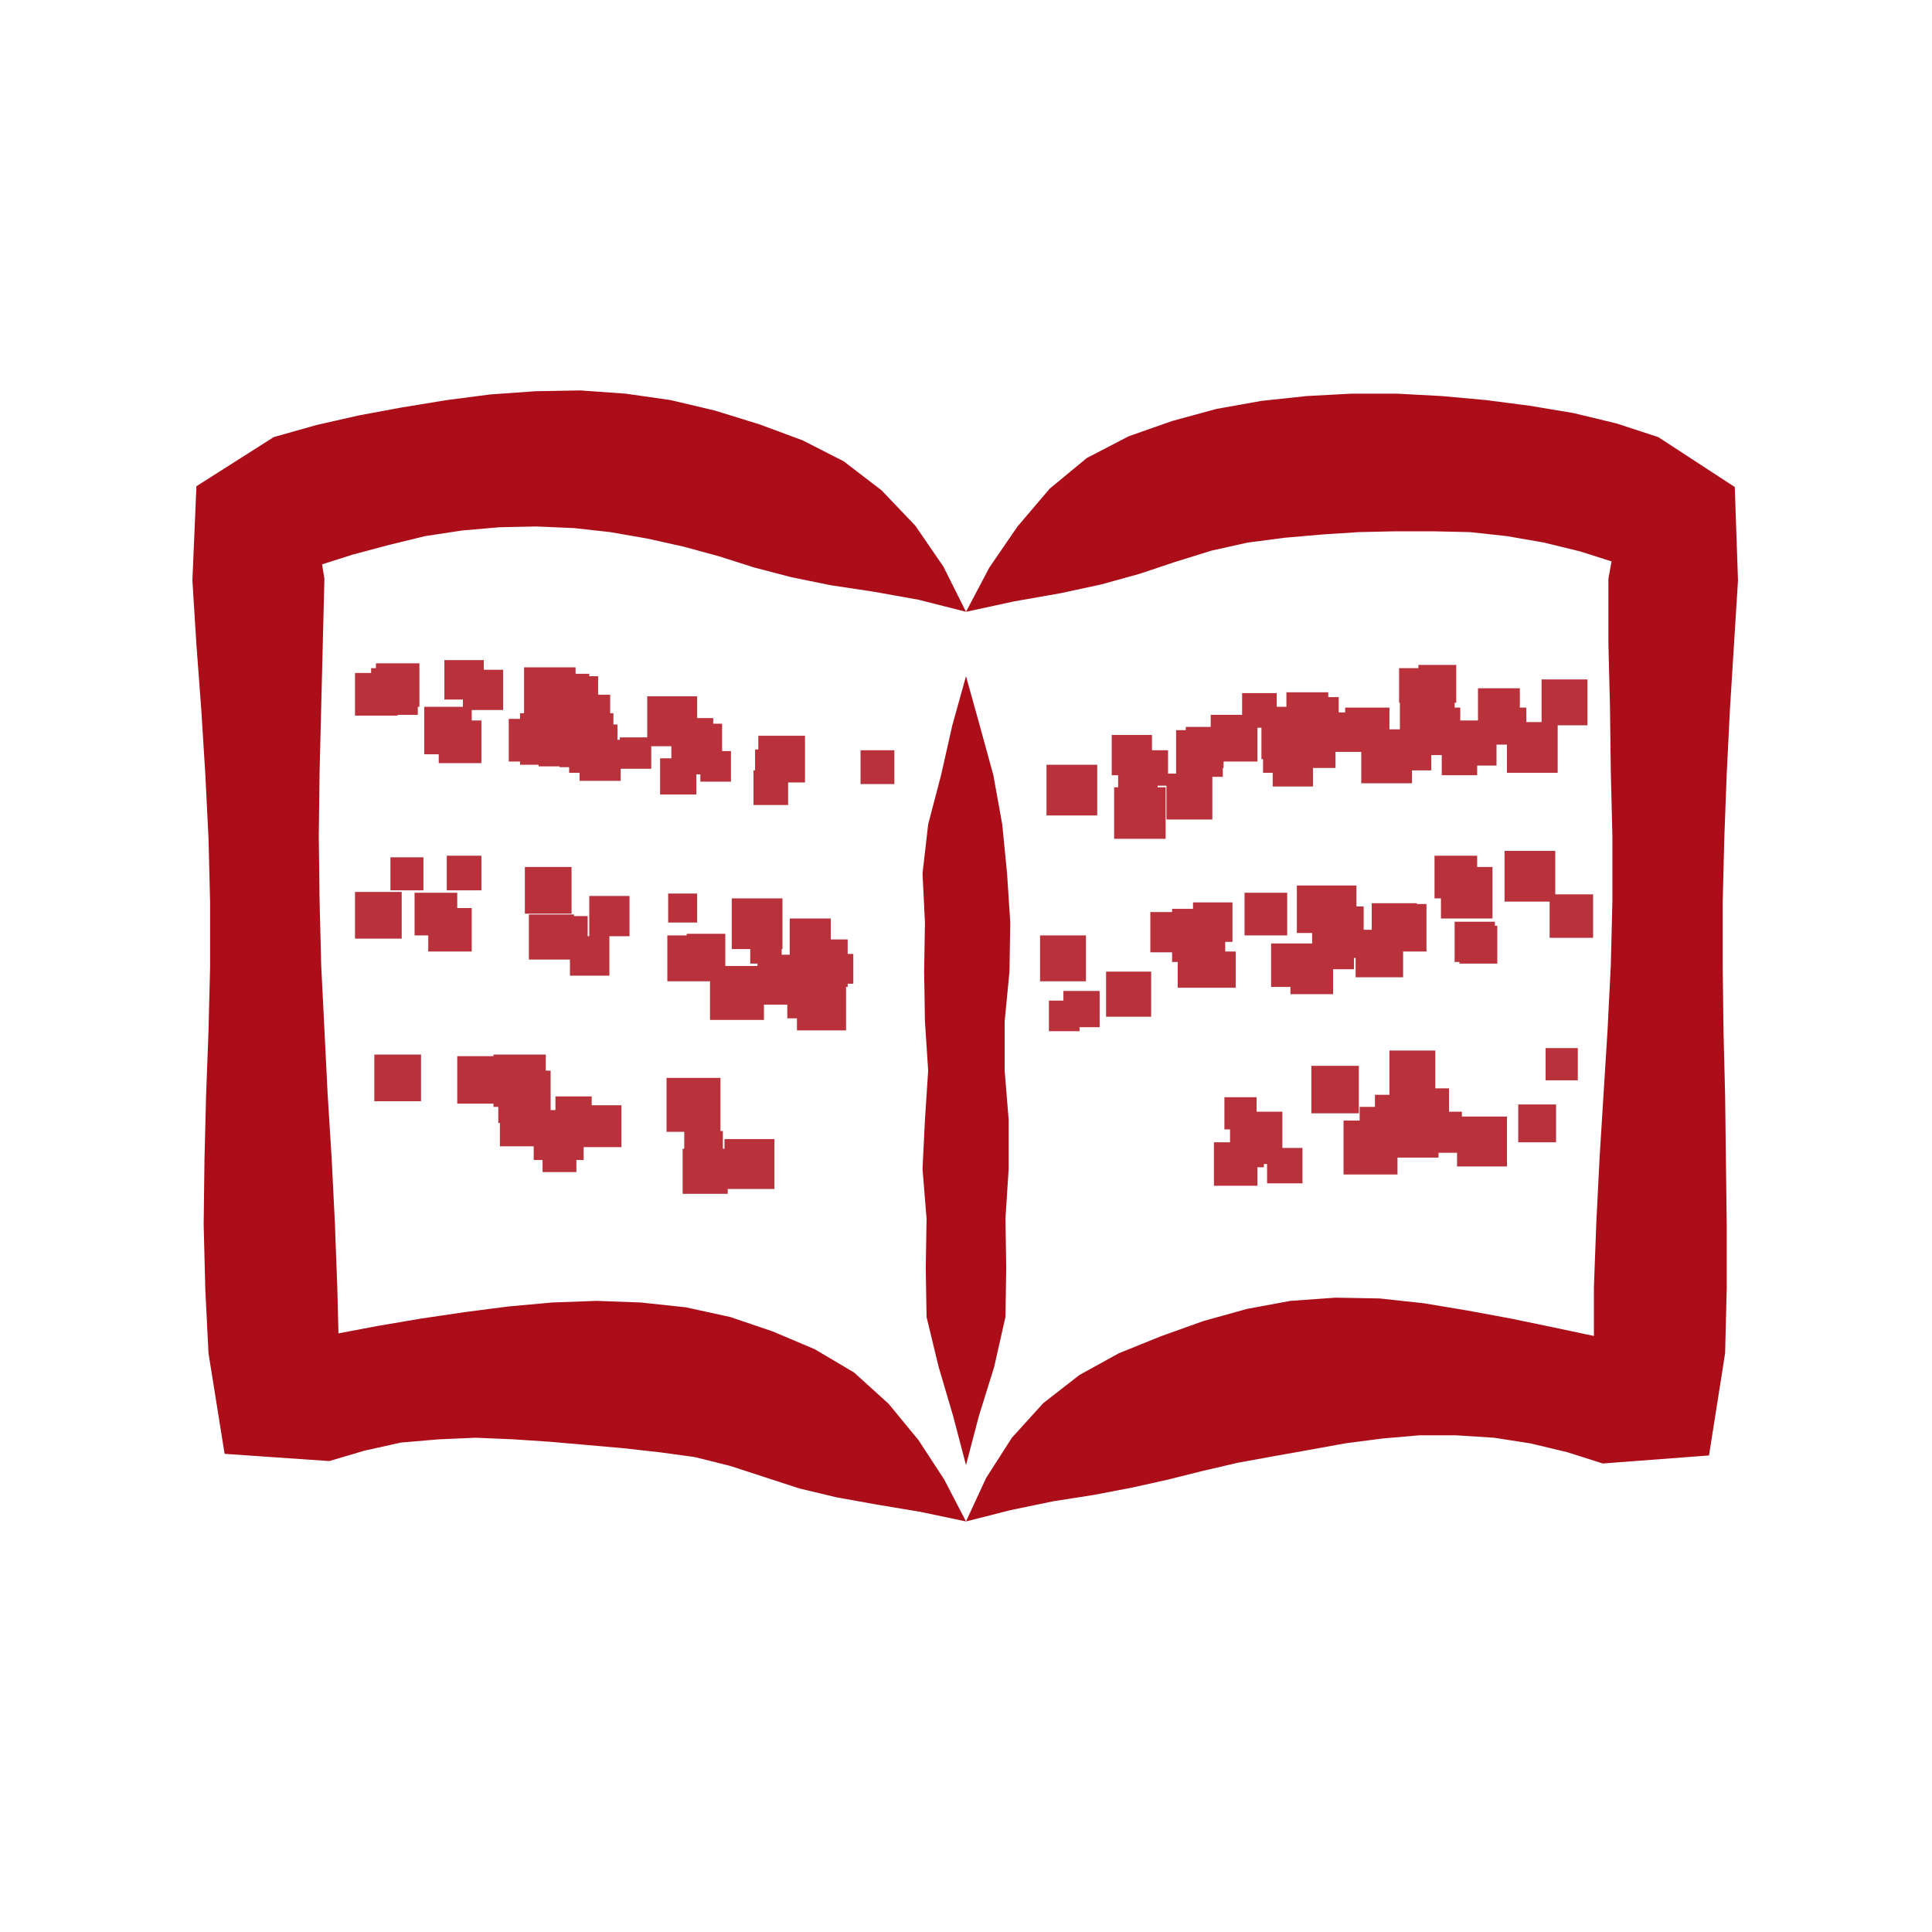
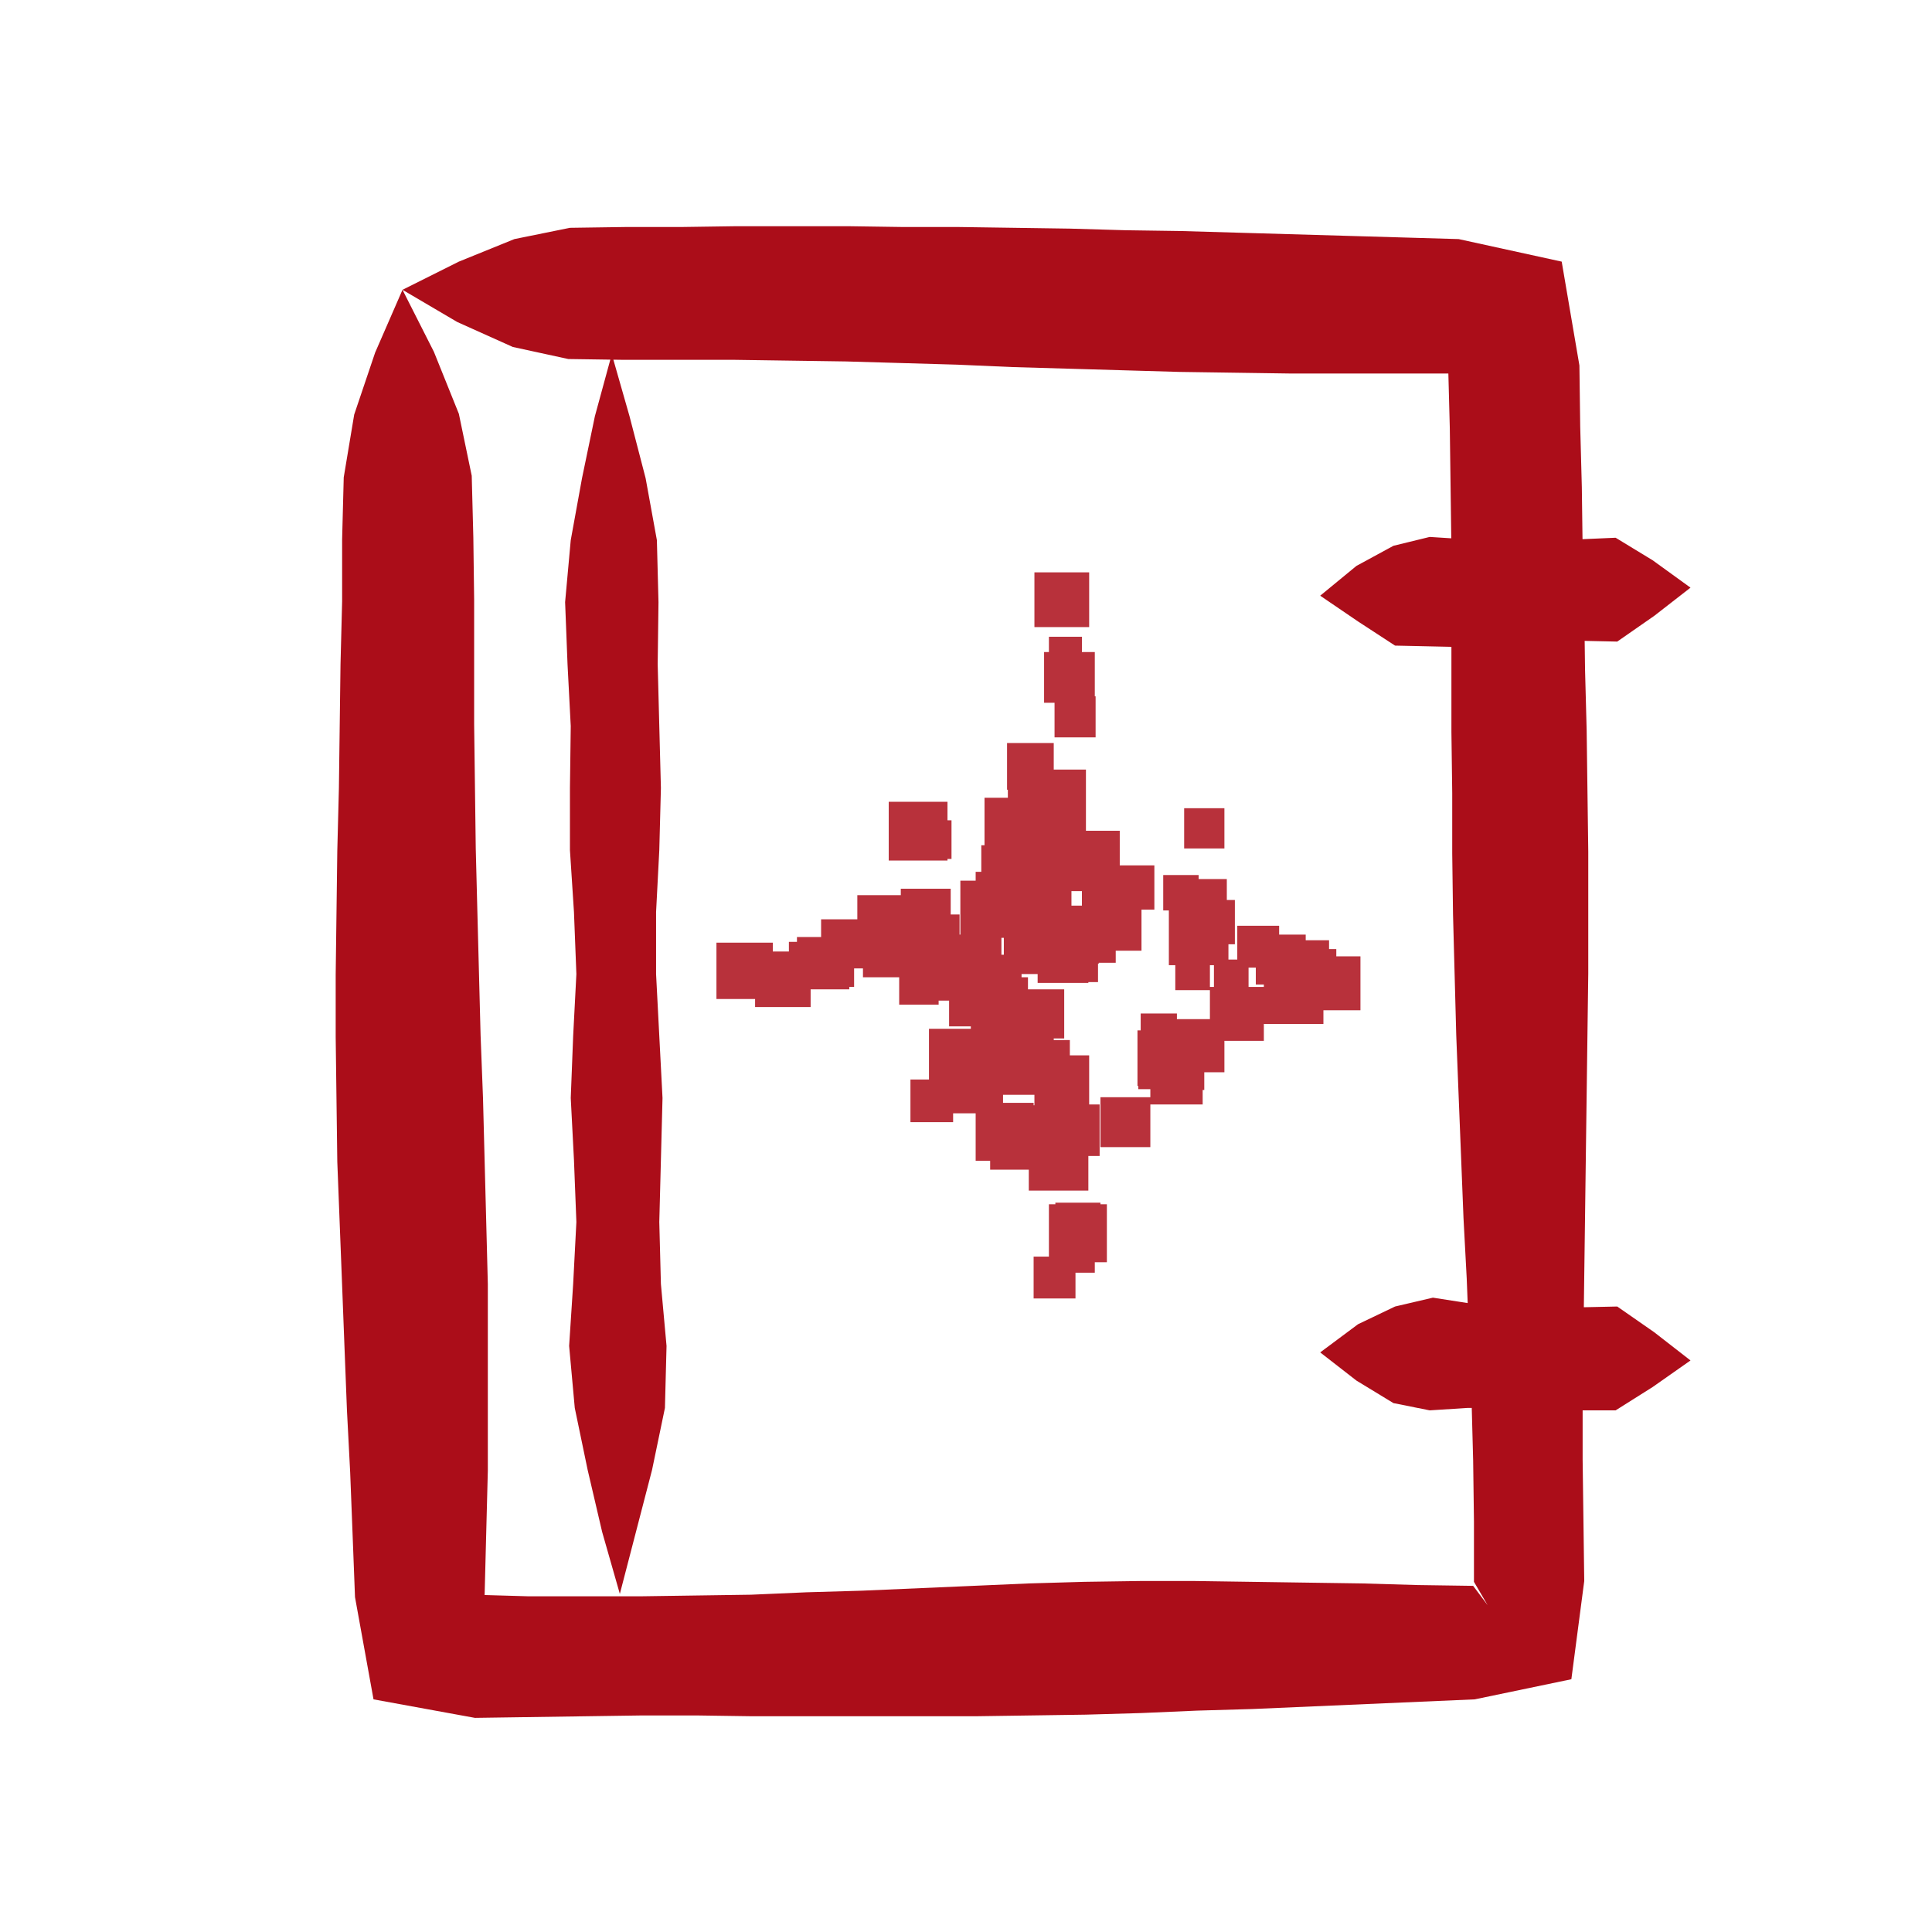
<svg xmlns="http://www.w3.org/2000/svg" viewBox="0 0 24 24" width="96" height="96">
-   <path d="M12.00 7.60L11.72 7.04L11.37 6.53L10.95 6.09L10.48 5.73L9.97 5.47L9.43 5.27L8.88 5.10L8.33 4.97L7.77 4.89L7.21 4.85L6.65 4.86L6.09 4.90L5.55 4.97L5.00 5.06L4.46 5.16L3.93 5.28L3.40 5.43L2.44 6.04L2.39 7.21L2.44 8.01L2.50 8.81L2.55 9.61L2.59 10.41L2.61 11.21L2.61 12.01L2.59 12.81L2.56 13.61L2.54 14.41L2.53 15.21L2.55 16.01L2.59 16.81L2.79 18.06L4.09 18.15L4.53 18.02L4.98 17.92L5.45 17.88L5.91 17.86L6.38 17.88L6.83 17.91L7.29 17.95L7.74 17.99L8.19 18.04L8.63 18.10L9.07 18.21L9.50 18.35L9.93 18.49L10.39 18.60L10.89 18.69L11.43 18.78L12.00 18.90L12.00 18.90L11.73 18.38L11.41 17.89L11.04 17.44L10.61 17.05L10.12 16.76L9.60 16.54L9.07 16.36L8.52 16.24L7.96 16.18L7.41 16.16L6.86 16.18L6.31 16.23L5.77 16.30L5.23 16.38L4.70 16.47L4.17 16.57L3.65 16.69L4.04 17.11L4.21 16.79L4.19 15.99L4.16 15.19L4.12 14.39L4.07 13.59L4.03 12.79L3.99 11.99L3.97 11.19L3.96 10.39L3.97 9.59L3.99 8.79L4.01 7.99L4.03 7.19L3.96 6.76L3.94 7.03L4.38 6.89L4.83 6.77L5.28 6.66L5.74 6.59L6.20 6.55L6.66 6.54L7.13 6.56L7.58 6.61L8.04 6.69L8.49 6.79L8.93 6.91L9.37 7.05L9.83 7.17L10.32 7.27L10.85 7.35L11.41 7.45L12.00 7.60ZM12.00 7.60L12.60 7.47L13.17 7.37L13.68 7.26L14.15 7.13L14.60 6.98L15.05 6.84L15.50 6.74L15.96 6.68L16.42 6.64L16.88 6.61L17.33 6.60L17.80 6.60L18.26 6.61L18.72 6.66L19.18 6.74L19.63 6.85L20.07 6.99L20.06 6.75L19.98 7.19L19.98 7.99L20.00 8.79L20.01 9.59L20.03 10.39L20.03 11.19L20.01 11.99L19.97 12.79L19.92 13.59L19.87 14.39L19.83 15.19L19.80 15.99L19.80 16.79L19.97 17.13L20.35 16.72L19.82 16.60L19.30 16.49L18.77 16.38L18.23 16.28L17.69 16.19L17.14 16.13L16.59 16.12L16.03 16.16L15.49 16.26L14.95 16.41L14.42 16.60L13.90 16.81L13.41 17.08L12.96 17.43L12.57 17.86L12.25 18.36L12.00 18.90L12.00 18.90L12.55 18.76L13.08 18.65L13.59 18.57L14.06 18.48L14.51 18.38L14.95 18.27L15.38 18.17L15.82 18.09L16.27 18.01L16.71 17.93L17.17 17.87L17.63 17.83L18.09 17.83L18.56 17.86L19.01 17.93L19.47 18.04L19.91 18.18L21.23 18.08L21.43 16.81L21.45 16.01L21.45 15.21L21.44 14.41L21.43 13.61L21.41 12.81L21.40 12.01L21.40 11.21L21.42 10.41L21.45 9.61L21.49 8.81L21.54 8.01L21.59 7.21L21.55 6.05L20.60 5.43L20.08 5.26L19.54 5.13L19.00 5.04L18.46 4.97L17.91 4.92L17.35 4.89L16.79 4.89L16.23 4.92L15.67 4.98L15.11 5.08L14.56 5.23L14.02 5.42L13.50 5.69L13.04 6.07L12.64 6.54L12.29 7.05L12.00 7.60ZM12.00 8.40L11.83 9.01L11.69 9.63L11.53 10.24L11.46 10.85L11.49 11.46L11.48 12.07L11.49 12.69L11.53 13.30L11.49 13.91L11.46 14.52L11.51 15.14L11.50 15.75L11.51 16.36L11.66 16.98L11.84 17.59L12.00 18.20L12.00 18.20L12.16 17.59L12.35 16.98L12.49 16.36L12.50 15.75L12.49 15.14L12.53 14.52L12.53 13.91L12.48 13.30L12.48 12.69L12.54 12.07L12.55 11.46L12.51 10.85L12.45 10.24L12.34 9.63L12.17 9.01L12.00 8.40Z" fill="#ab0d19" />
-   <path d="M7.70 9.16h0.39v0.39h-0.39zM9.41 11.86h0.62v0.62h-0.62zM9.81 11.41h0.51v0.51h-0.51zM10.23 11.85h0.37v0.37h-0.37zM14.56 11.29h0.66v0.66h-0.66zM17.62 8.26h0.47v0.47h-0.47zM5.68 13.12h0.59v0.59h-0.59zM17.91 9.19h0.44v0.44h-0.44zM17.16 9.06h0.49v0.49h-0.49zM6.57 8.86h0.57v0.57h-0.57zM15.31 14.11h0.39v0.39h-0.39zM15.43 8.61h0.43v0.43h-0.43zM8.20 9.42h0.45v0.45h-0.45zM19.28 11.19h0.46v0.46h-0.46zM10.69 9.32h0.42v0.42h-0.42zM9.42 9.14h0.58v0.58h-0.58zM9.32 11.58h0.39v0.39h-0.39zM16.43 11.65h0.39v0.39h-0.39zM5.15 11.09h0.53v0.53h-0.53zM13.89 9.32h0.49v0.49h-0.49zM8.37 8.94h0.40v0.40h-0.40zM17.59 8.70h0.48v0.48h-0.48zM8.70 9.33h0.38v0.38h-0.38zM18.07 11.45h0.50v0.50h-0.50zM15.69 9.15h0.45v0.45h-0.45zM8.28 13.39h0.67v0.67h-0.67zM16.14 8.66h0.49v0.49h-0.49zM8.53 11.60h0.48v0.48h-0.48zM15.79 11.72h0.54v0.54h-0.54zM9.00 14.15h0.62v0.62h-0.62zM17.90 10.77h0.64v0.64h-0.64zM7.20 9.19h0.51v0.51h-0.51zM17.39 8.61h0.48v0.48h-0.48zM15.81 9.27h0.50v0.50h-0.50zM18.72 8.97h0.63v0.63h-0.63zM7.07 9.00h0.60v0.60h-0.60zM14.07 9.32h0.44v0.44h-0.44zM4.85 10.65h0.41v0.41h-0.41zM5.27 8.78h0.59v0.59h-0.59zM16.89 13.75h0.39v0.39h-0.39zM9.94 11.67h0.59v0.59h-0.59zM13.84 9.78h0.64v0.64h-0.64zM6.77 8.40h0.66v0.66h-0.66zM6.74 14.14h0.42v0.42h-0.42zM6.90 13.62h0.45v0.45h-0.45zM15.49 11.18h0.44v0.44h-0.44zM4.41 8.36h0.53v0.53h-0.53zM16.84 11.55h0.59v0.59h-0.59zM4.41 11.08h0.58v0.58h-0.58zM8.50 14.05h0.48v0.48h-0.48zM5.55 10.63h0.43v0.43h-0.43zM13.00 9.50h0.63v0.63h-0.63zM17.35 13.86h0.52v0.52h-0.52zM15.85 8.96h0.39v0.39h-0.39zM13.81 9.13h0.50v0.50h-0.50zM14.76 9.10h0.44v0.44h-0.44zM16.69 13.92h0.67v0.67h-0.67zM16.55 8.85h0.49v0.49h-0.49zM6.90 8.92h0.49v0.49h-0.49zM14.63 11.89h0.38v0.38h-0.38zM14.61 9.07h0.58v0.58h-0.58zM17.82 10.63h0.53v0.53h-0.53zM16.11 11.00h0.59v0.59h-0.59zM18.69 10.57h0.63v0.63h-0.63zM17.42 13.52h0.58v0.58h-0.58zM4.67 8.24h0.54v0.54h-0.54zM19.25 11.11h0.54v0.54h-0.54zM16.03 11.82h0.53v0.53h-0.53zM16.30 11.26h0.64v0.64h-0.64zM17.26 13.05h0.57v0.57h-0.57zM8.30 11.10h0.36v0.36h-0.36zM7.08 11.63h0.49v0.49h-0.49zM6.19 13.30h0.65v0.65h-0.65zM17.13 11.23h0.59v0.59h-0.59zM8.04 8.65h0.62v0.62h-0.62zM9.78 12.19h0.46v0.46h-0.46zM6.63 13.79h0.62v0.62h-0.62zM13.03 12.43h0.38v0.38h-0.38zM15.98 8.60h0.52v0.52h-0.52zM18.86 13.72h0.47v0.47h-0.47zM7.32 11.13h0.50v0.50h-0.50zM17.08 13.60h0.58v0.58h-0.58zM8.48 8.92h0.38v0.38h-0.38zM8.34 8.99h0.63v0.63h-0.63zM5.32 11.28h0.54v0.54h-0.54zM14.49 9.61h0.57v0.57h-0.57zM16.91 9.10h0.63v0.63h-0.63zM15.67 8.78h0.65v0.65h-0.65zM18.50 8.79h0.46v0.46h-0.46zM17.03 13.75h0.63v0.63h-0.63zM14.29 11.33h0.50v0.50h-0.50zM5.52 8.20h0.49v0.49h-0.49zM6.13 13.10h0.65v0.65h-0.65zM16.71 8.79h0.55v0.55h-0.55zM6.21 13.73h0.51v0.51h-0.51zM15.08 14.19h0.54v0.54h-0.54zM18.36 8.55h0.52v0.52h-0.52zM17.65 13.81h0.51v0.51h-0.51zM15.28 13.81h0.65v0.65h-0.65zM9.09 11.16h0.63v0.63h-0.63zM8.48 14.27h0.56v0.56h-0.56zM14.90 11.82h0.45v0.45h-0.45zM16.38 11.00h0.47v0.47h-0.47zM14.73 9.03h0.44v0.44h-0.44zM15.04 8.88h0.58v0.58h-0.58zM15.74 14.26h0.44v0.44h-0.44zM6.52 10.77h0.58v0.58h-0.58zM8.29 11.62h0.57v0.57h-0.57zM9.38 9.31h0.39v0.39h-0.39zM9.90 12.19h0.61v0.61h-0.61zM6.95 8.86h0.67v0.67h-0.67zM6.82 13.97h0.41v0.41h-0.41zM17.29 9.08h0.49v0.49h-0.49zM18.03 8.95h0.56v0.56h-0.56zM16.29 13.24h0.59v0.59h-0.59zM5.45 8.95h0.53v0.53h-0.53zM17.38 8.30h0.43v0.43h-0.43zM9.83 11.73h0.46v0.46h-0.46zM6.46 8.86h0.64v0.64h-0.64zM13.21 12.31h0.45v0.45h-0.45zM17.04 11.22h0.56v0.56h-0.56zM4.61 8.30h0.58v0.58h-0.58zM5.75 8.32h0.50v0.50h-0.50zM15.21 13.63h0.40v0.40h-0.40zM7.20 13.73h0.52v0.52h-0.52zM6.57 11.36h0.56v0.56h-0.56zM6.69 9.01h0.51v0.51h-0.51zM12.92 11.62h0.57v0.57h-0.57zM6.32 8.93h0.53v0.53h-0.53zM19.15 8.44h0.57v0.57h-0.57zM8.82 12.00h0.67v0.67h-0.67zM7.00 8.63h0.58v0.58h-0.58zM18.10 13.87h0.62v0.62h-0.62zM9.36 9.57h0.43v0.43h-0.43zM18.13 11.50h0.47v0.47h-0.47zM17.55 8.79h0.59v0.59h-0.59zM15.99 8.94h0.60v0.60h-0.60zM4.65 13.10h0.58v0.58h-0.58zM6.73 8.37h0.59v0.59h-0.59zM13.74 12.07h0.56v0.56h-0.56zM14.82 11.21h0.49v0.49h-0.49zM15.46 11.09h0.53v0.53h-0.53zM19.20 13.02h0.40v0.40h-0.40zM6.51 8.29h0.64v0.64h-0.64zM6.82 11.38h0.48v0.48h-0.48z" fill="#ab0d19" opacity=".85" />
+   <path d="M5.00 3.60L5.68 4.00L6.37 4.31L7.06 4.46L7.75 4.47L8.44 4.47L9.13 4.47L9.82 4.48L10.51 4.49L11.20 4.51L11.89 4.53L12.58 4.56L13.27 4.58L13.96 4.60L14.65 4.62L15.34 4.63L16.03 4.64L16.72 4.64L17.41 4.64L18.10 4.64L18.18 4.36L17.99 4.56L18.01 5.32L18.02 6.07L18.03 6.83L18.03 7.58L18.03 8.34L18.03 9.09L18.04 9.85L18.04 10.60L18.05 11.36L18.07 12.11L18.09 12.86L18.12 13.62L18.15 14.37L18.18 15.13L18.22 15.88L18.25 16.64L18.28 17.39L18.30 18.14L18.31 18.90L18.31 19.65L18.48 19.94L18.30 19.70L17.61 19.69L16.92 19.67L16.23 19.66L15.54 19.65L14.85 19.64L14.16 19.64L13.47 19.65L12.78 19.67L12.09 19.70L11.40 19.73L10.71 19.76L10.02 19.78L9.33 19.81L8.64 19.82L7.95 19.83L7.26 19.83L6.57 19.83L5.88 19.81L5.79 20.06L6.02 19.82L6.04 19.04L6.06 18.27L6.06 17.50L6.06 16.73L6.06 15.95L6.04 15.18L6.02 14.41L6.00 13.64L5.97 12.86L5.95 12.09L5.93 11.32L5.91 10.54L5.90 9.77L5.89 9.00L5.89 8.23L5.89 7.45L5.88 6.68L5.86 5.91L5.70 5.14L5.39 4.37L5.00 3.60L5.00 3.60L4.66 4.38L4.40 5.15L4.27 5.93L4.25 6.70L4.25 7.47L4.23 8.25L4.22 9.02L4.21 9.79L4.19 10.57L4.18 11.34L4.17 12.11L4.17 12.88L4.18 13.66L4.19 14.43L4.22 15.20L4.25 15.97L4.28 16.75L4.31 17.52L4.35 18.29L4.38 19.06L4.41 19.84L4.64 21.11L5.90 21.34L6.59 21.33L7.28 21.32L7.97 21.31L8.66 21.31L9.35 21.32L10.04 21.32L10.73 21.32L11.42 21.32L12.11 21.32L12.80 21.31L13.49 21.30L14.18 21.28L14.87 21.25L15.56 21.23L16.25 21.20L16.94 21.17L17.63 21.14L18.32 21.11L19.52 20.86L19.68 19.64L19.67 18.88L19.66 18.13L19.66 17.37L19.67 16.62L19.68 15.86L19.69 15.11L19.70 14.35L19.71 13.60L19.72 12.84L19.73 12.09L19.73 11.34L19.73 10.58L19.72 9.83L19.71 9.07L19.69 8.32L19.68 7.56L19.66 6.81L19.65 6.05L19.63 5.30L19.62 4.54L19.40 3.25L18.12 2.97L17.43 2.95L16.74 2.93L16.05 2.91L15.36 2.89L14.67 2.87L13.98 2.86L13.29 2.84L12.60 2.83L11.91 2.82L11.22 2.82L10.53 2.81L9.84 2.81L9.15 2.81L8.46 2.82L7.77 2.82L7.08 2.83L6.39 2.97L5.70 3.25L5.00 3.60ZM7.60 4.40L7.39 5.17L7.23 5.94L7.09 6.71L7.02 7.48L7.05 8.25L7.09 9.02L7.08 9.79L7.08 10.56L7.13 11.33L7.16 12.10L7.12 12.87L7.09 13.64L7.13 14.41L7.16 15.18L7.12 15.95L7.07 16.72L7.14 17.49L7.30 18.26L7.48 19.03L7.70 19.80L7.70 19.80L7.90 19.03L8.10 18.26L8.26 17.49L8.28 16.72L8.21 15.95L8.19 15.18L8.21 14.41L8.23 13.64L8.19 12.87L8.15 12.10L8.15 11.33L8.19 10.56L8.21 9.79L8.19 9.02L8.17 8.25L8.18 7.48L8.16 6.71L8.02 5.94L7.82 5.17L7.60 4.40ZM16.40 7.40L16.87 7.72L17.33 8.02L17.79 8.03L18.25 8.04L18.71 7.96L19.18 8.04L19.63 7.96L20.09 7.97L20.55 7.65L21.00 7.30L21.00 7.30L20.53 6.96L20.07 6.68L19.61 6.70L19.14 6.65L18.69 6.73L18.23 6.70L17.76 6.67L17.31 6.78L16.85 7.03L16.40 7.40ZM16.40 16.80L16.85 17.15L17.31 17.43L17.76 17.52L18.23 17.49L18.69 17.49L19.15 17.53L19.61 17.52L20.07 17.52L20.53 17.23L21.00 16.90L21.00 16.90L20.55 16.55L20.09 16.23L19.63 16.24L19.17 16.17L18.71 16.22L18.25 16.19L17.80 16.12L17.33 16.23L16.87 16.45L16.40 16.80Z" fill="#ab0d19" />
+   <path d="M12.52 9.60h0.58v0.58h-0.58zM9.38 11.82h0.69v0.69h-0.69zM10.72 11.54h0.60v0.60h-0.60zM12.73 10.94h0.58v0.58h-0.58zM14.52 11.25h0.74v0.74h-0.74zM11.79 12.01h0.74v0.74h-0.74zM14.45 10.87h0.44v0.44h-0.44zM14.35 12.93h0.61v0.61h-0.61zM12.34 12.59h0.75v0.75h-0.75zM12.51 9.23h0.58v0.58h-0.58zM10.65 11.12h0.71v0.71h-0.71zM15.45 11.61h0.41v0.41h-0.41zM12.45 10.34h0.75v0.75h-0.75zM11.70 12.89h0.57v0.57h-0.57zM11.31 13.41h0.53v0.53h-0.53zM15.03 12.26h0.67v0.67h-0.67zM9.90 11.64h0.65v0.65h-0.65zM14.71 10.04h0.50v0.50h-0.50zM12.12 13.70h0.72v0.72h-0.72zM12.47 11.38h0.72v0.72h-0.72zM11.23 11.36h0.69v0.69h-0.69zM14.60 11.87h0.43v0.43h-0.43zM12.02 11.54h0.42v0.42h-0.42zM16.00 11.79h0.60v0.60h-0.60zM13.07 15.28h0.53v0.53h-0.53zM11.93 10.94h0.71v0.71h-0.71zM12.84 15.61h0.52v0.52h-0.52zM10.20 11.42h0.61v0.61h-0.61zM12.70 12.92h0.59v0.59h-0.59zM14.55 12.66h0.66v0.66h-0.66zM10.05 11.70h0.56v0.56h-0.56zM13.10 8.65h0.51v0.51h-0.51zM13.16 10.32h0.75v0.75h-0.75zM15.70 11.98h0.74v0.74h-0.74zM12.61 12.29h0.61v0.61h-0.61zM12.81 14.03h0.64v0.64h-0.64zM14.13 12.80h0.69v0.69h-0.69zM14.25 12.97h0.54v0.54h-0.54zM13.03 7.91h0.41v0.41h-0.41zM11.34 10.19h0.48v0.48h-0.48zM12.78 14.05h0.74v0.74h-0.74zM11.70 11.61h0.68v0.68h-0.68zM13.79 10.75h0.55v0.55h-0.55zM12.41 13.13h0.47v0.47h-0.47zM11.04 9.96h0.73v0.73h-0.73zM9.80 11.70h0.51v0.51h-0.51zM11.54 12.78h0.72v0.72h-0.72zM12.89 11.58h0.63v0.63h-0.63zM12.23 9.91h0.70v0.70h-0.70zM13.44 11.07h0.74v0.74h-0.74zM12.36 13.73h0.68v0.68h-0.68zM11.17 11.99h0.49v0.49h-0.49zM14.79 11.18h0.55v0.55h-0.55zM13.11 14.94h0.56v0.56h-0.56zM12.19 10.50h0.44v0.44h-0.44zM12.20 11.13h0.45v0.45h-0.45zM14.29 13.07h0.65v0.65h-0.65zM13.02 13.72h0.64v0.64h-0.64zM14.14 13.11h0.42v0.42h-0.42zM11.74 13.11h0.72v0.72h-0.72zM15.37 11.50h0.52v0.52h-0.52zM12.85 10.03h0.64v0.64h-0.64zM14.57 10.92h0.67v0.67h-0.67zM12.93 9.56h0.56v0.56h-0.56zM11.19 11.04h0.62v0.62h-0.62zM12.88 13.11h0.65v0.65h-0.65zM8.90 11.71h0.70v0.70h-0.70zM16.23 11.88h0.67v0.67h-0.67zM13.67 13.63h0.62v0.62h-0.62zM15.60 11.61h0.62v0.62h-0.62zM12.93 11.25h0.72v0.72h-0.72zM12.06 12.68h0.58v0.58h-0.58zM13.21 11.31h0.65v0.65h-0.65zM11.05 11.32h0.61v0.61h-0.61zM13.03 14.96h0.72v0.72h-0.72zM12.97 8.10h0.63v0.63h-0.63zM11.63 11.90h0.53v0.53h-0.53zM12.47 10.27h0.42v0.42h-0.42zM12.30 13.80h0.73v0.73h-0.73zM15.08 11.92h0.43v0.43h-0.43zM12.49 10.67h0.50v0.50h-0.50zM12.60 10.73h0.58v0.58h-0.58zM12.31 12.14h0.46v0.46h-0.46zM12.85 13.45h0.57v0.57h-0.57zM12.85 7.11h0.68v0.68h-0.68zM14.17 12.59h0.45v0.45h-0.45zM15.77 11.68h0.74v0.74h-0.74zM12.98 11.54h0.66v0.66h-0.66zM12.15 11.86h0.54v0.54h-0.54zM12.12 10.83h0.73v0.73h-0.73z" fill="#ab0d19" opacity=".85" />
</svg>
